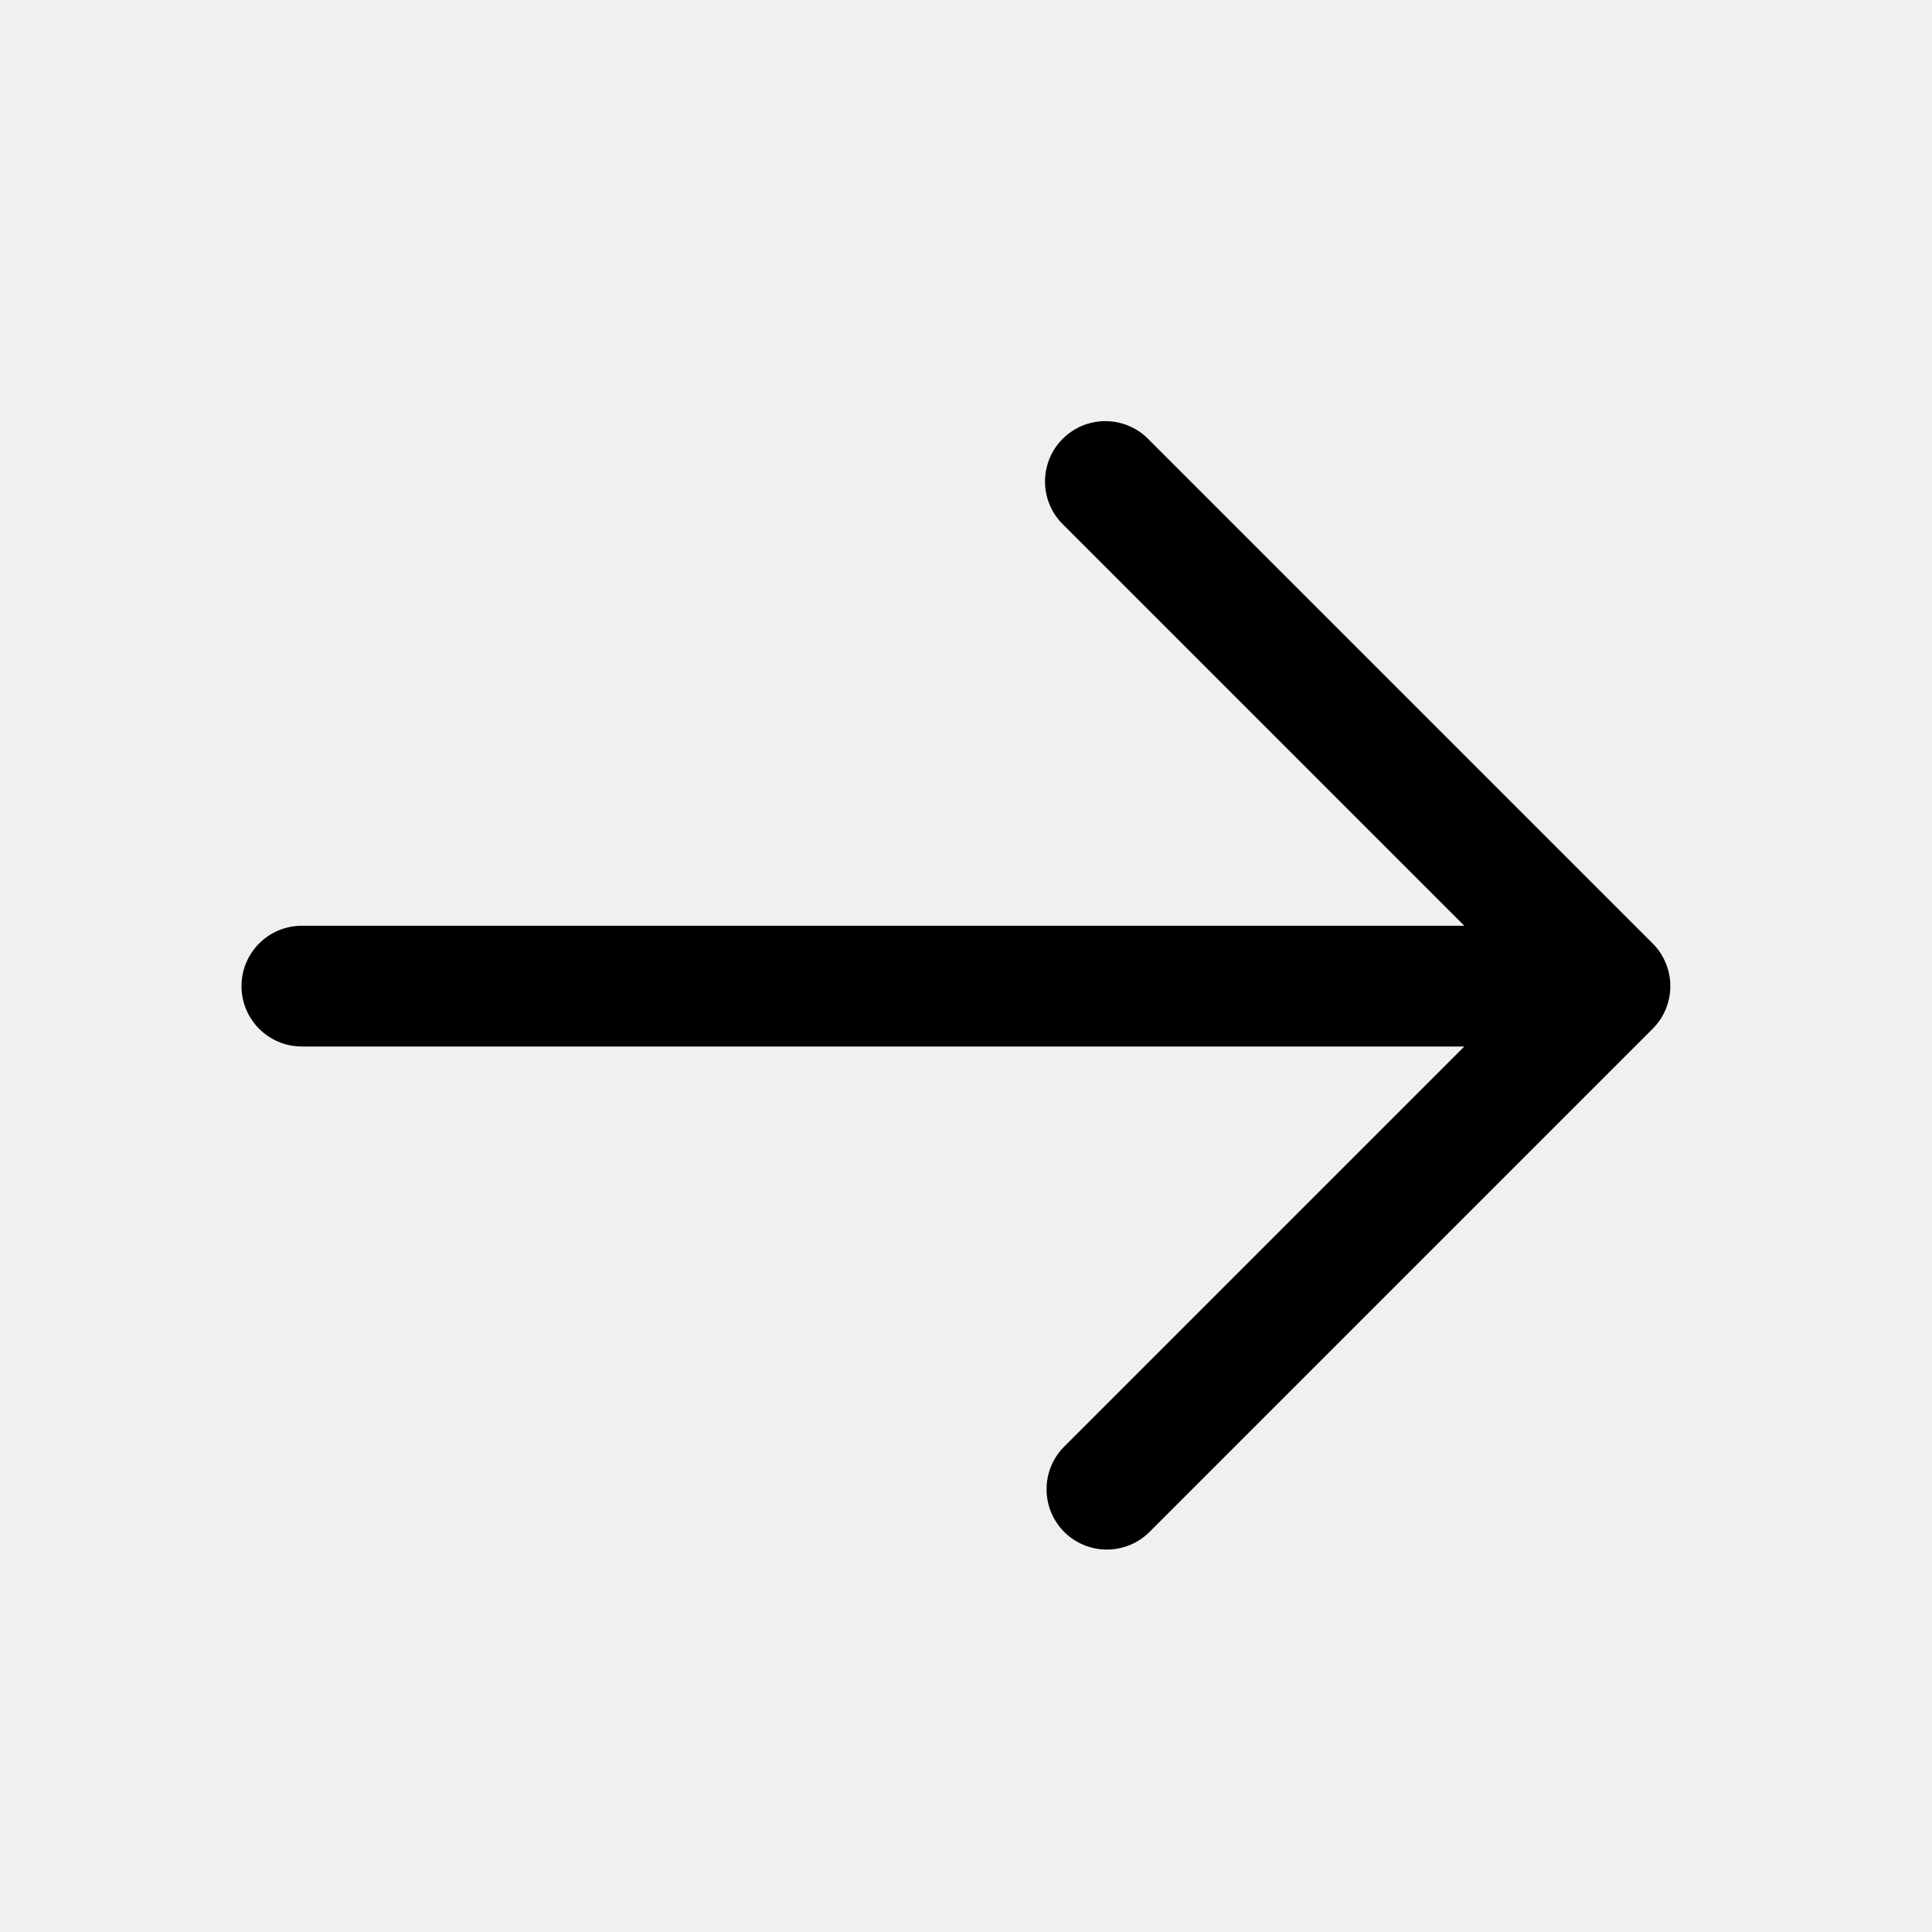
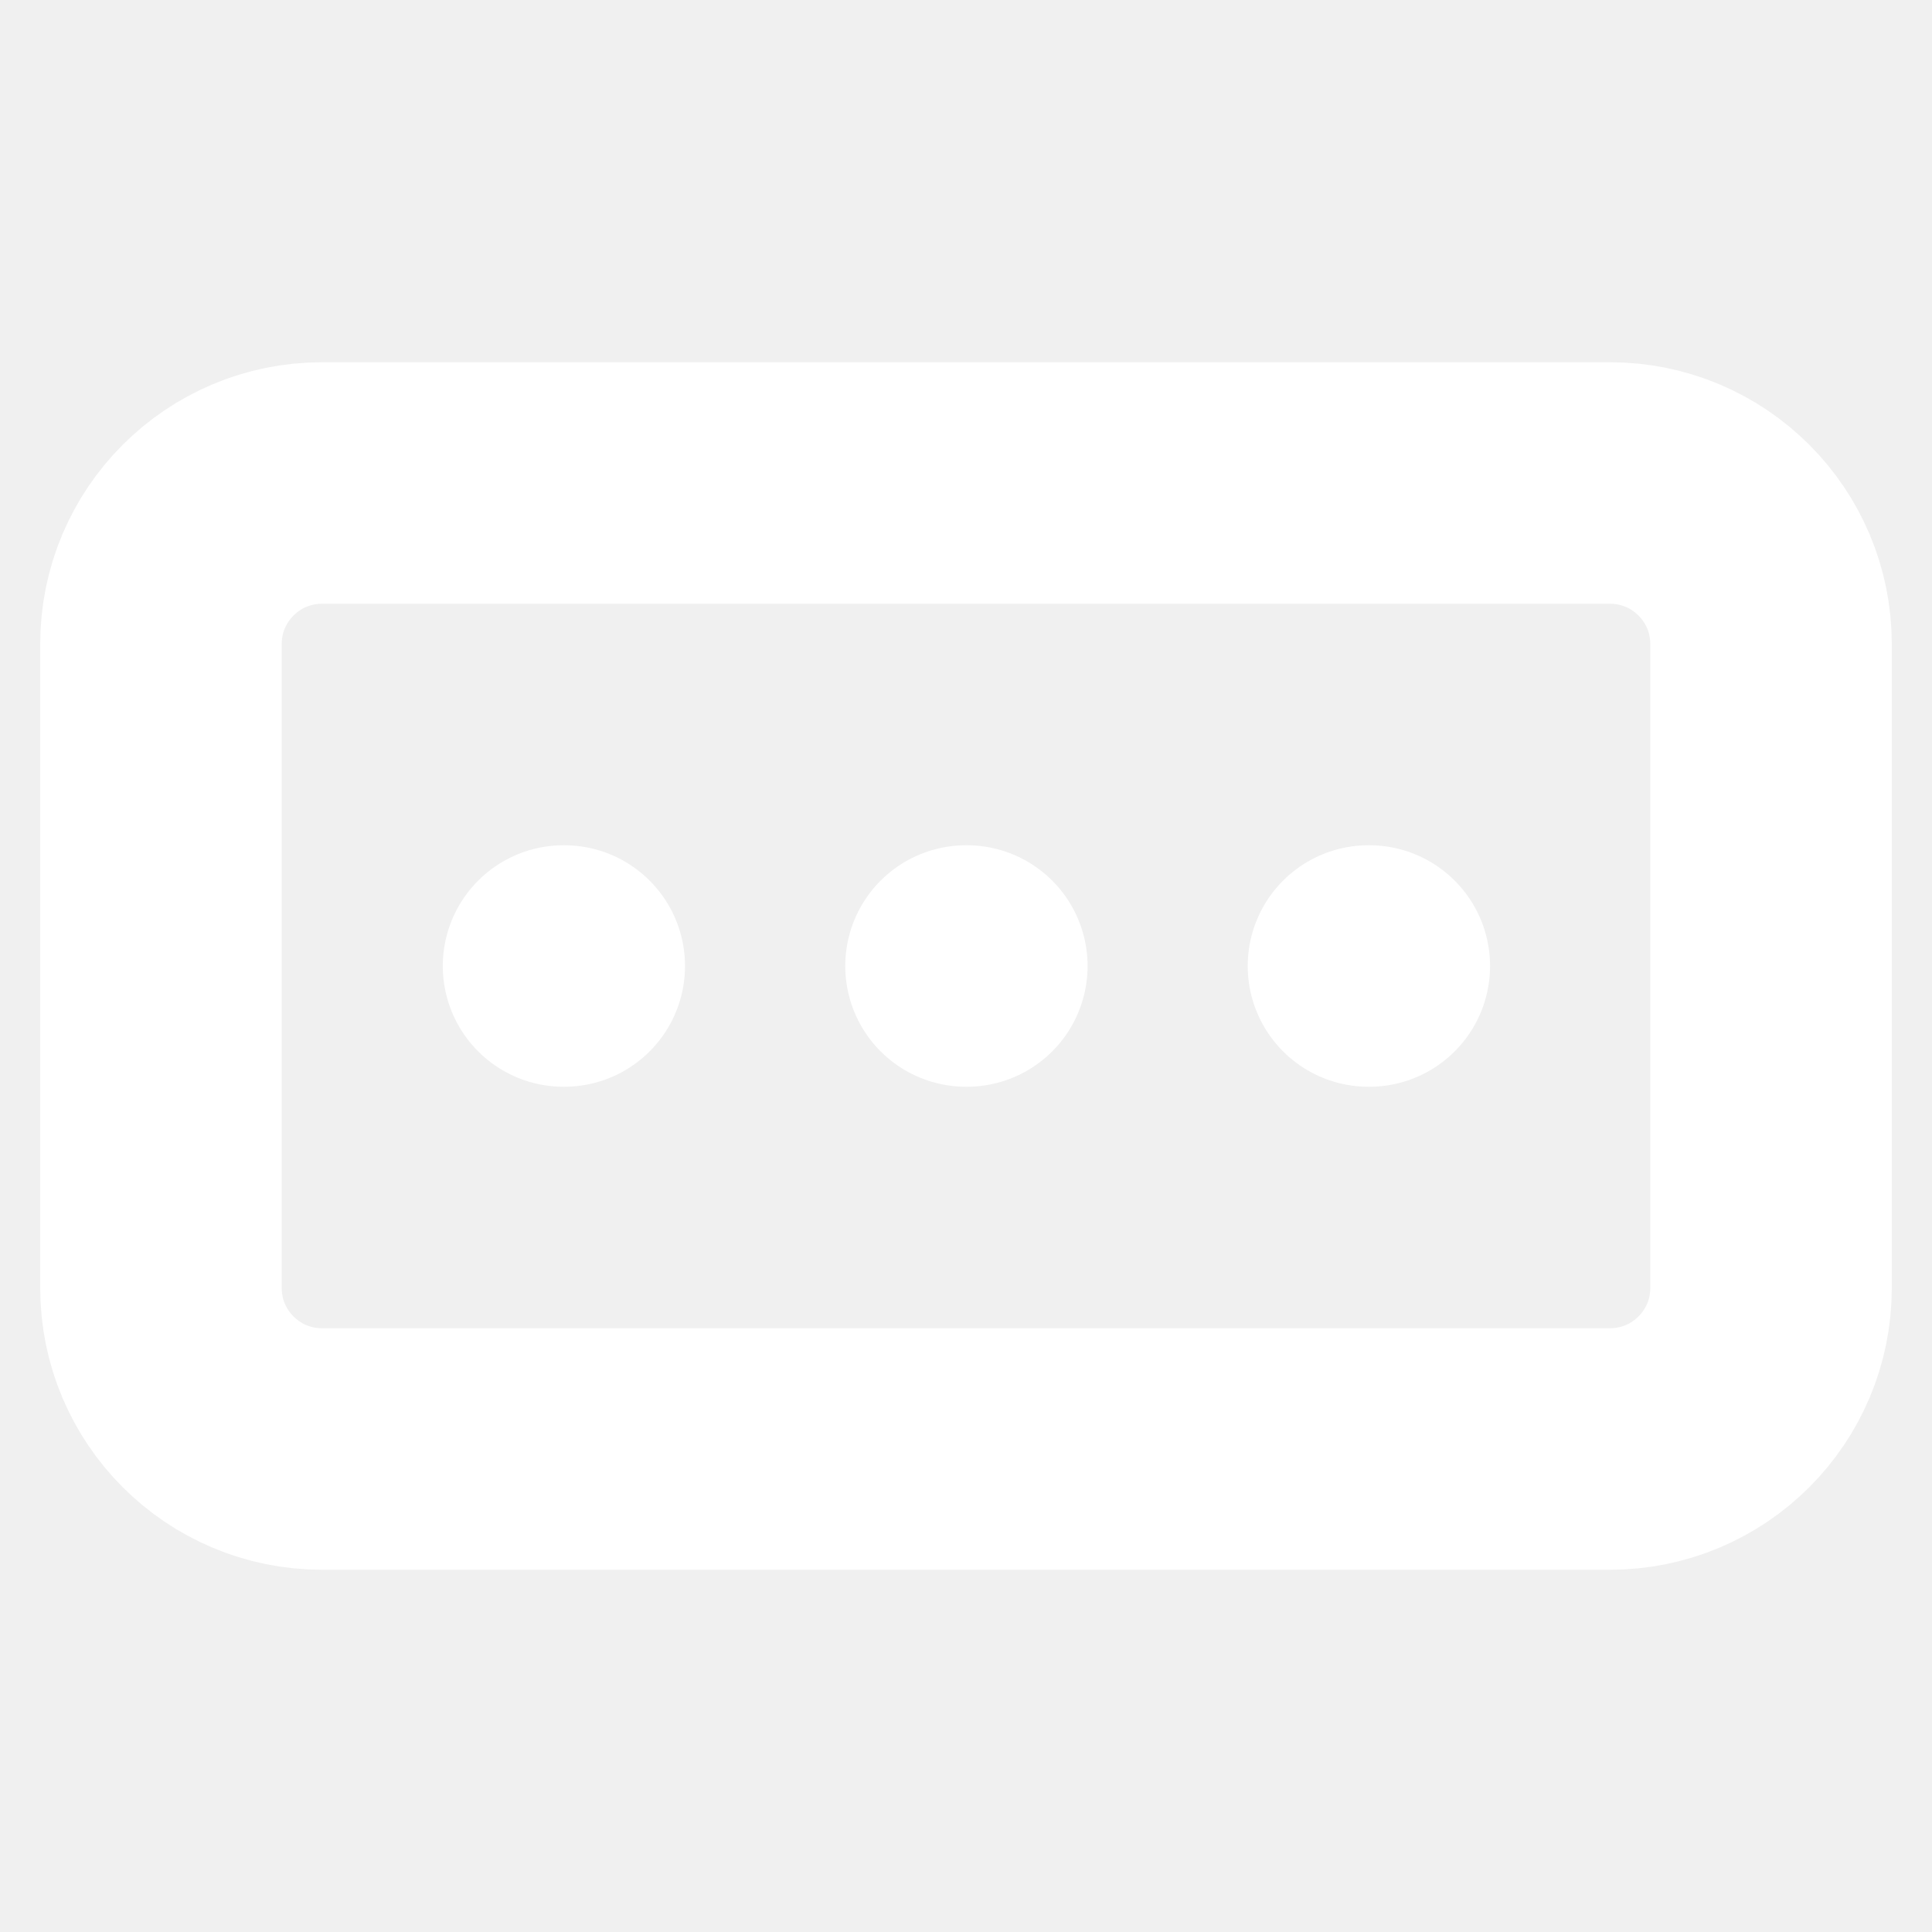
- <svg xmlns="http://www.w3.org/2000/svg" width="24" height="24" viewBox="0 0 24 24">
-   <path fill-rule="evenodd" d="M13.22 19.03a.75.75 0 001.06 0l6.25-6.25a.75.75 0 000-1.06l-6.25-6.25a.75.75 0 10-1.06 1.06l4.97 4.97H3.75a.75.75 0 000 1.5h14.44l-4.97 4.97a.75.75 0 000 1.06z" />
+ <svg xmlns="http://www.w3.org/2000/svg" width="16" height="16" viewBox="0 0 16 16" fill="none">
+   <path d="M13.333 4H2.667C1.93 4 1.333 4.597 1.333 5.333V10.667C1.333 11.403 1.93 12 2.667 12H13.333C14.07 12 14.667 11.403 14.667 10.667V5.333C14.667 4.597 14.07 4 13.333 4Z" stroke="white" stroke-width="2" stroke-linecap="round" stroke-linejoin="round" />
+   <path d="M8 8H8.007" stroke="white" stroke-width="2" stroke-linecap="round" stroke-linejoin="round" />
+   <path d="M11.333 8H11.34" stroke="white" stroke-width="2" stroke-linecap="round" stroke-linejoin="round" />
+   <path d="M4.667 8H4.673" stroke="white" stroke-width="2" stroke-linecap="round" stroke-linejoin="round" />
</svg>
